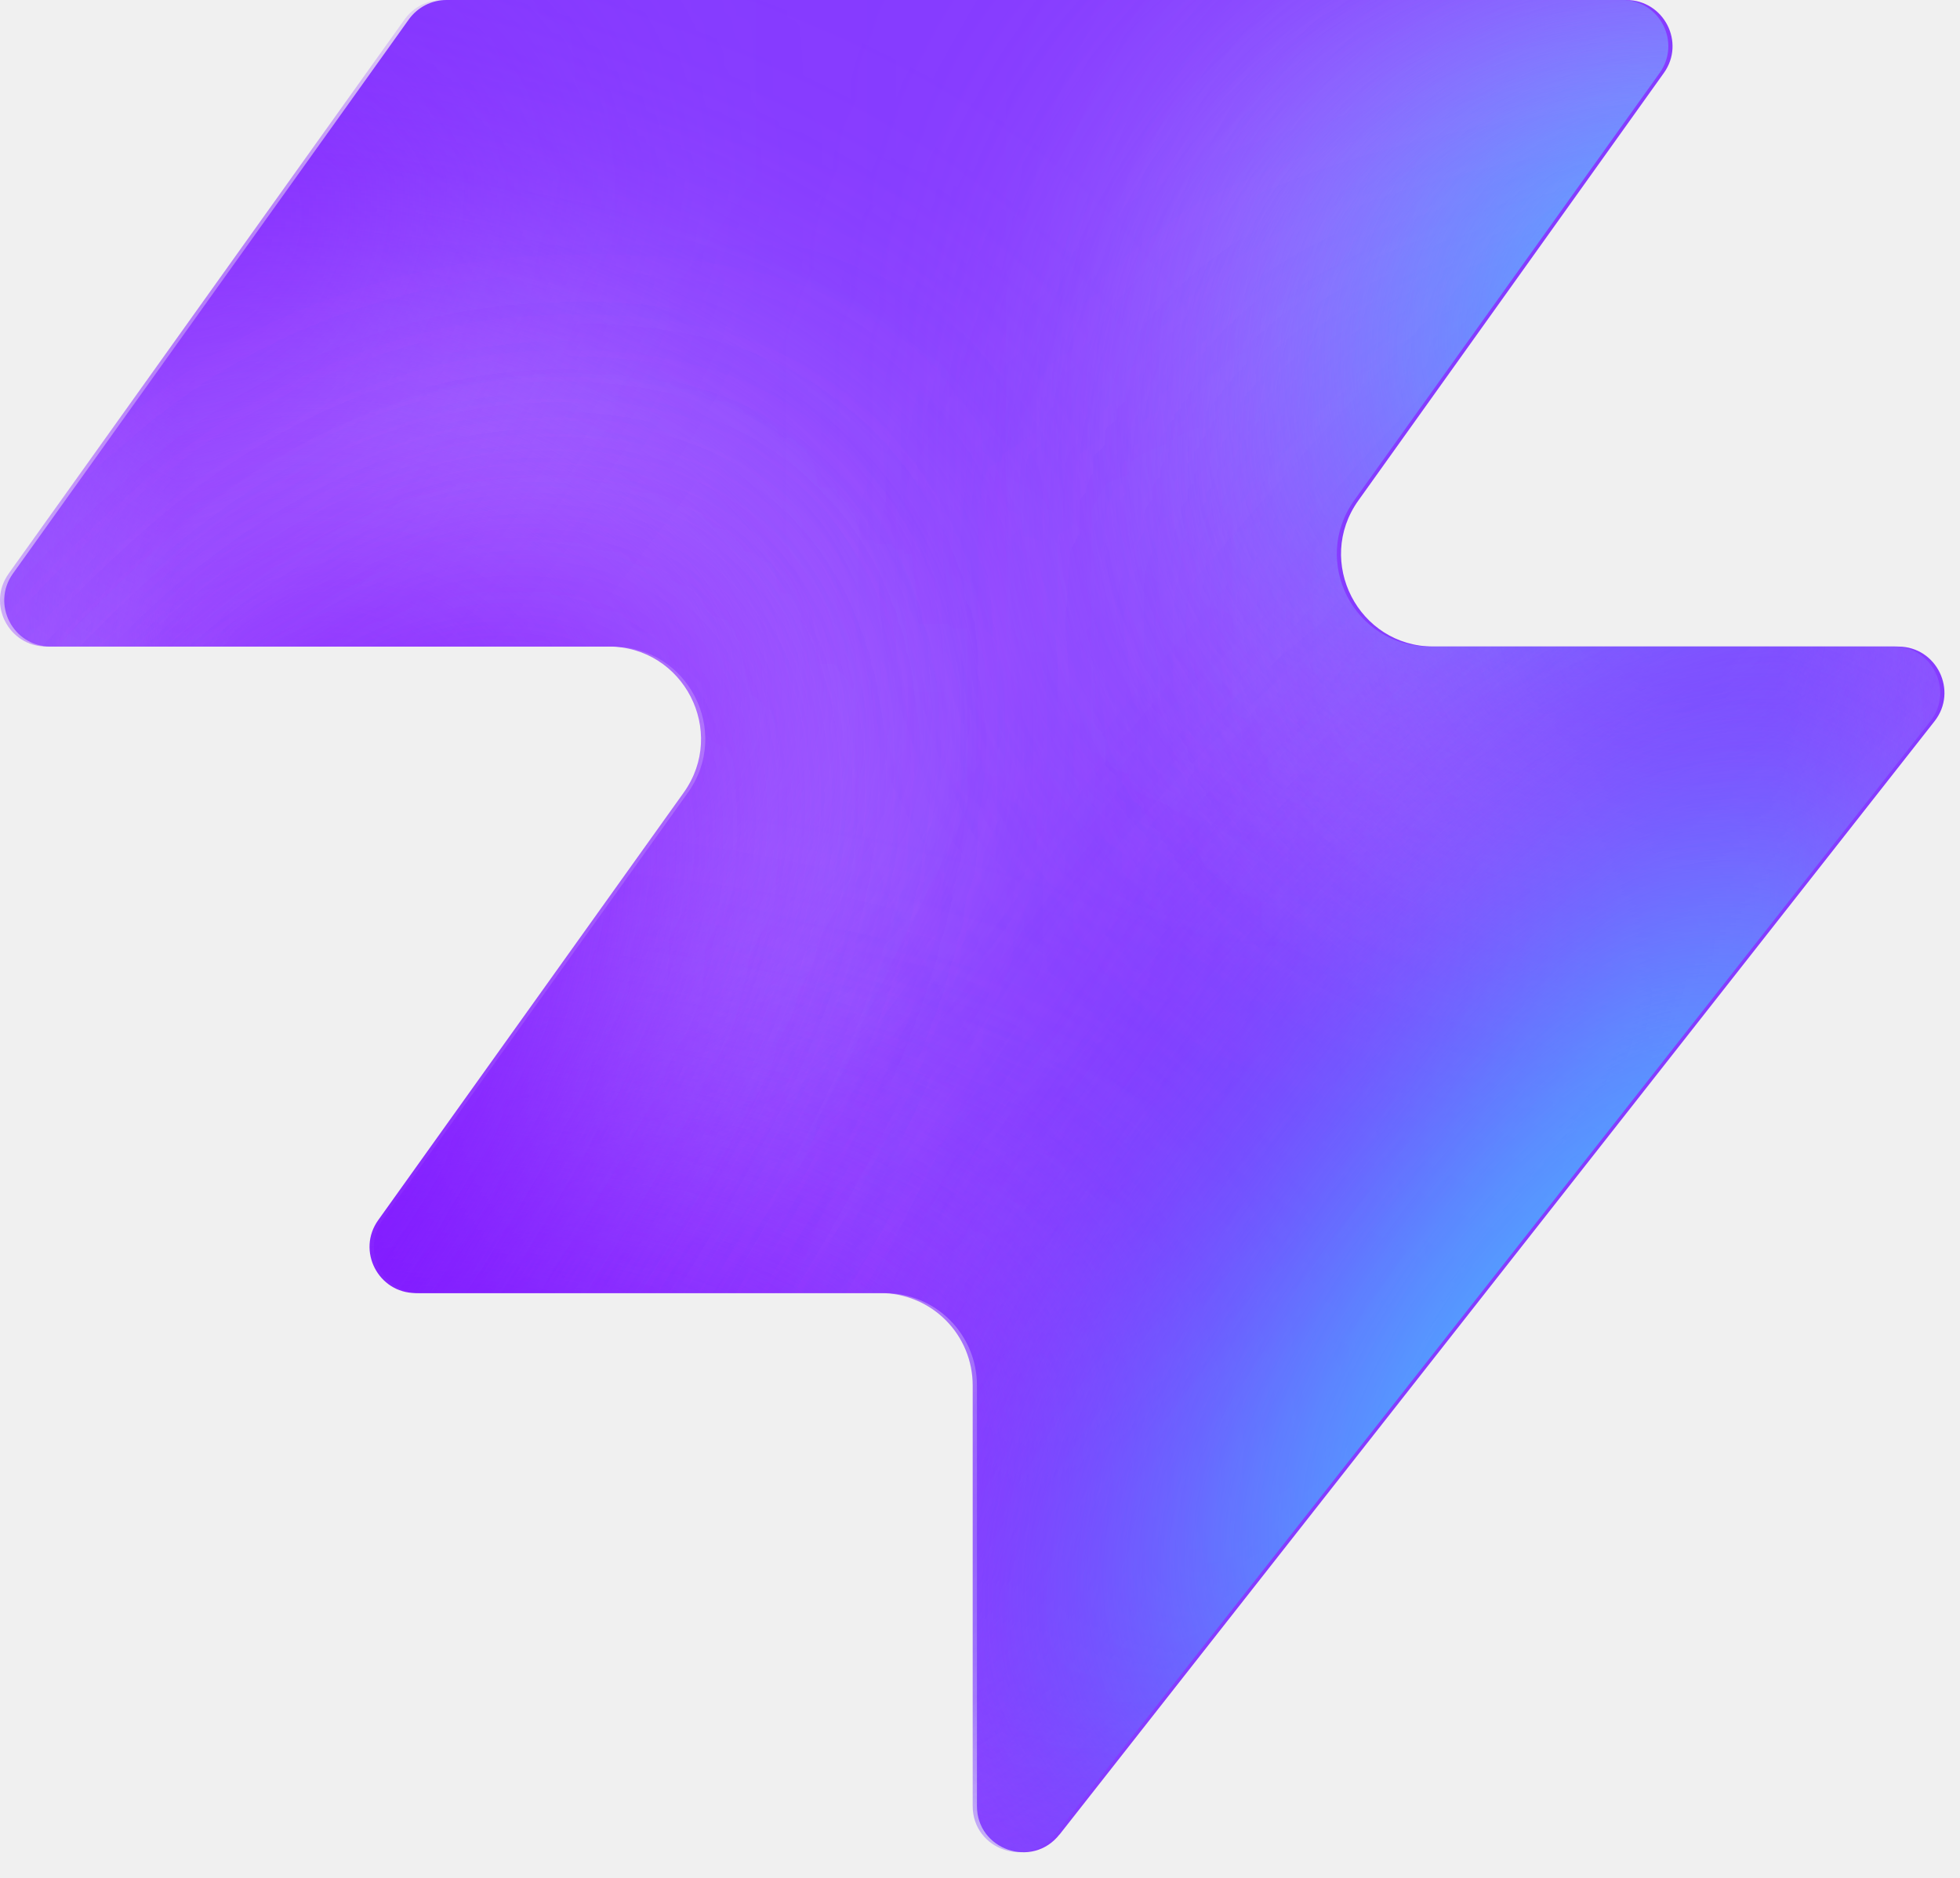
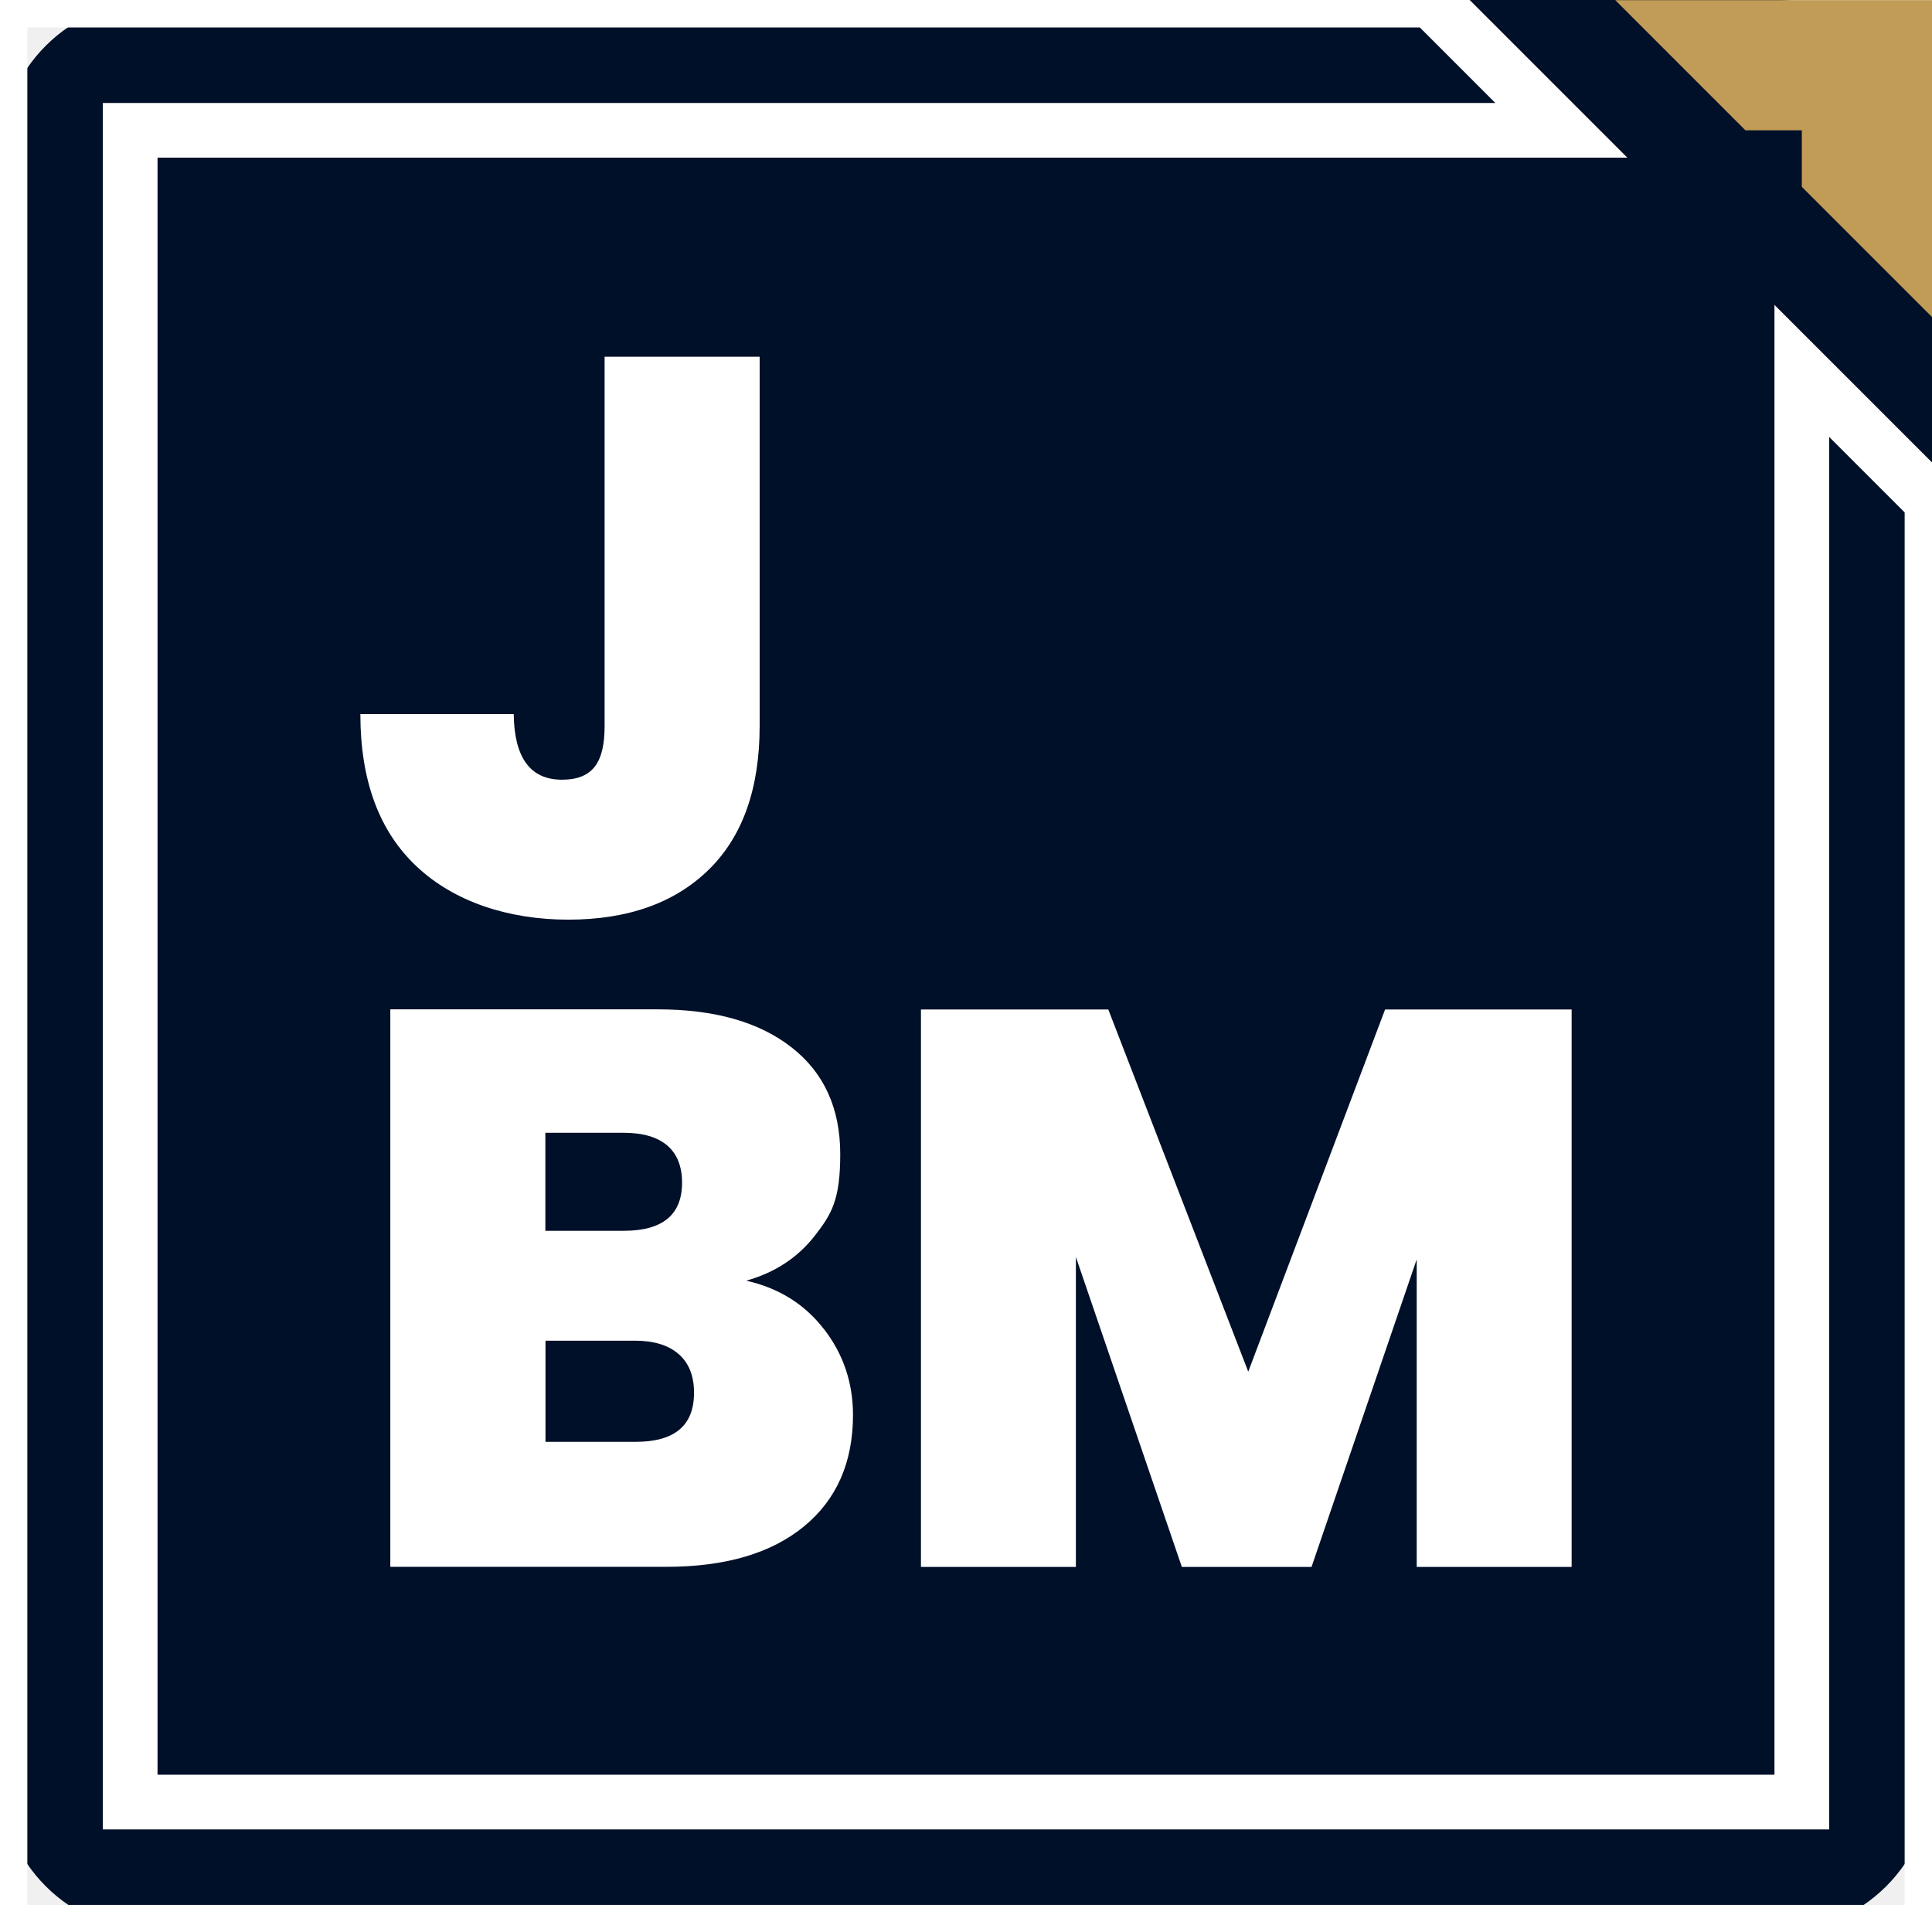
- <svg xmlns="http://www.w3.org/2000/svg" width="48" height="46" fill="none" viewBox="0 0 48 46">
-   <path fill="#863bff" d="M25.946 44.938c-.664.845-2.021.375-2.021-.698V33.937a2.26 2.26 0 0 0-2.262-2.262H10.287c-.92 0-1.456-1.04-.92-1.788l7.48-10.471c1.07-1.497 0-3.578-1.842-3.578H1.237c-.92 0-1.456-1.04-.92-1.788L10.013.474c.214-.297.556-.474.92-.474h28.894c.92 0 1.456 1.04.92 1.788l-7.48 10.471c-1.07 1.498 0 3.579 1.842 3.579h11.377c.943 0 1.473 1.088.89 1.83L25.947 44.94z" style="fill:#863bff;fill:color(display-p3 .525 .23 1);fill-opacity:1" />
-   <mask id="a" width="48" height="46" x="0" y="0" maskUnits="userSpaceOnUse" style="mask-type:alpha">
-     <path fill="#000" d="M25.842 44.938c-.664.844-2.021.375-2.021-.698V33.937a2.26 2.26 0 0 0-2.262-2.262H10.183c-.92 0-1.456-1.04-.92-1.788l7.48-10.471c1.07-1.498 0-3.579-1.842-3.579H1.133c-.92 0-1.456-1.04-.92-1.787L9.91.473c.214-.297.556-.474.92-.474h28.894c.92 0 1.456 1.04.92 1.788l-7.48 10.471c-1.07 1.498 0 3.578 1.842 3.578h11.377c.943 0 1.473 1.088.89 1.832L25.843 44.94z" style="fill:#000;fill-opacity:1" />
-   </mask>
-   <g mask="url(#a)">
-     <g filter="url(#b)">
-       <ellipse cx="5.508" cy="14.704" fill="#ede6ff" rx="5.508" ry="14.704" style="fill:#ede6ff;fill:color(display-p3 .927 .903 1);fill-opacity:1" transform="matrix(.00324 1 1 -.00324 -4.47 31.516)" />
-     </g>
-     <g filter="url(#c)">
-       <ellipse cx="10.399" cy="29.851" fill="#ede6ff" rx="10.399" ry="29.851" style="fill:#ede6ff;fill:color(display-p3 .927 .903 1);fill-opacity:1" transform="matrix(.00324 1 1 -.00324 -39.328 7.883)" />
-     </g>
-     <g filter="url(#d)">
-       <ellipse cx="5.508" cy="30.487" fill="#7e14ff" rx="5.508" ry="30.487" style="fill:#7e14ff;fill:color(display-p3 .492 .077 1);fill-opacity:1" transform="rotate(89.814 -25.913 -14.639)scale(1 -1)" />
-     </g>
-     <g filter="url(#e)">
-       <ellipse cx="5.508" cy="30.599" fill="#7e14ff" rx="5.508" ry="30.599" style="fill:#7e14ff;fill:color(display-p3 .492 .077 1);fill-opacity:1" transform="rotate(89.814 -32.644 -3.334)scale(1 -1)" />
-     </g>
-     <g filter="url(#f)">
-       <ellipse cx="5.508" cy="30.599" fill="#7e14ff" rx="5.508" ry="30.599" style="fill:#7e14ff;fill:color(display-p3 .492 .077 1);fill-opacity:1" transform="matrix(.00324 1 1 -.00324 -34.34 30.47)" />
-     </g>
-     <g filter="url(#g)">
-       <ellipse cx="14.072" cy="22.078" fill="#ede6ff" rx="14.072" ry="22.078" style="fill:#ede6ff;fill:color(display-p3 .927 .903 1);fill-opacity:1" transform="rotate(93.35 24.506 48.493)scale(-1 1)" />
-     </g>
-     <g filter="url(#h)">
-       <ellipse cx="3.47" cy="21.501" fill="#7e14ff" rx="3.47" ry="21.501" style="fill:#7e14ff;fill:color(display-p3 .492 .077 1);fill-opacity:1" transform="rotate(89.009 28.708 47.59)scale(-1 1)" />
-     </g>
-     <g filter="url(#i)">
-       <ellipse cx="3.47" cy="21.501" fill="#7e14ff" rx="3.47" ry="21.501" style="fill:#7e14ff;fill:color(display-p3 .492 .077 1);fill-opacity:1" transform="rotate(89.009 28.708 47.59)scale(-1 1)" />
-     </g>
-     <g filter="url(#j)">
-       <ellipse cx=".387" cy="8.972" fill="#7e14ff" rx="4.407" ry="29.108" style="fill:#7e14ff;fill:color(display-p3 .492 .077 1);fill-opacity:1" transform="rotate(39.51 .387 8.972)" />
-     </g>
-     <g filter="url(#k)">
-       <ellipse cx="47.523" cy="-6.092" fill="#7e14ff" rx="4.407" ry="29.108" style="fill:#7e14ff;fill:color(display-p3 .492 .077 1);fill-opacity:1" transform="rotate(37.892 47.523 -6.092)" />
-     </g>
-     <g filter="url(#l)">
-       <ellipse cx="41.412" cy="6.333" fill="#47bfff" rx="5.971" ry="9.665" style="fill:#47bfff;fill:color(display-p3 .28 .748 1);fill-opacity:1" transform="rotate(37.892 41.412 6.333)" />
-     </g>
-     <g filter="url(#m)">
-       <ellipse cx="-1.879" cy="38.332" fill="#7e14ff" rx="4.407" ry="29.108" style="fill:#7e14ff;fill:color(display-p3 .492 .077 1);fill-opacity:1" transform="rotate(37.892 -1.88 38.332)" />
-     </g>
-     <g filter="url(#n)">
-       <ellipse cx="-1.879" cy="38.332" fill="#7e14ff" rx="4.407" ry="29.108" style="fill:#7e14ff;fill:color(display-p3 .492 .077 1);fill-opacity:1" transform="rotate(37.892 -1.88 38.332)" />
-     </g>
-     <g filter="url(#o)">
-       <ellipse cx="35.651" cy="29.907" fill="#7e14ff" rx="4.407" ry="29.108" style="fill:#7e14ff;fill:color(display-p3 .492 .077 1);fill-opacity:1" transform="rotate(37.892 35.651 29.907)" />
-     </g>
-     <g filter="url(#p)">
-       <ellipse cx="38.418" cy="32.4" fill="#47bfff" rx="5.971" ry="15.297" style="fill:#47bfff;fill:color(display-p3 .28 .748 1);fill-opacity:1" transform="rotate(37.892 38.418 32.4)" />
-     </g>
-   </g>
-   <defs>
-     <filter id="b" width="60.045" height="41.654" x="-19.77" y="16.149" color-interpolation-filters="sRGB" filterUnits="userSpaceOnUse">
-       <feFlood flood-opacity="0" result="BackgroundImageFix" />
-       <feBlend in="SourceGraphic" in2="BackgroundImageFix" result="shape" />
-       <feGaussianBlur result="effect1_foregroundBlur_2002_17158" stdDeviation="7.659" />
-     </filter>
-     <filter id="c" width="90.34" height="51.437" x="-54.613" y="-7.533" color-interpolation-filters="sRGB" filterUnits="userSpaceOnUse">
-       <feFlood flood-opacity="0" result="BackgroundImageFix" />
-       <feBlend in="SourceGraphic" in2="BackgroundImageFix" result="shape" />
-       <feGaussianBlur result="effect1_foregroundBlur_2002_17158" stdDeviation="7.659" />
-     </filter>
-     <filter id="d" width="79.355" height="29.4" x="-49.64" y="2.03" color-interpolation-filters="sRGB" filterUnits="userSpaceOnUse">
-       <feFlood flood-opacity="0" result="BackgroundImageFix" />
-       <feBlend in="SourceGraphic" in2="BackgroundImageFix" result="shape" />
-       <feGaussianBlur result="effect1_foregroundBlur_2002_17158" stdDeviation="4.596" />
-     </filter>
-     <filter id="e" width="79.579" height="29.4" x="-45.045" y="20.029" color-interpolation-filters="sRGB" filterUnits="userSpaceOnUse">
-       <feFlood flood-opacity="0" result="BackgroundImageFix" />
-       <feBlend in="SourceGraphic" in2="BackgroundImageFix" result="shape" />
-       <feGaussianBlur result="effect1_foregroundBlur_2002_17158" stdDeviation="4.596" />
-     </filter>
-     <filter id="f" width="79.579" height="29.4" x="-43.513" y="21.178" color-interpolation-filters="sRGB" filterUnits="userSpaceOnUse">
-       <feFlood flood-opacity="0" result="BackgroundImageFix" />
-       <feBlend in="SourceGraphic" in2="BackgroundImageFix" result="shape" />
-       <feGaussianBlur result="effect1_foregroundBlur_2002_17158" stdDeviation="4.596" />
-     </filter>
-     <filter id="g" width="74.749" height="58.852" x="15.756" y="-17.901" color-interpolation-filters="sRGB" filterUnits="userSpaceOnUse">
-       <feFlood flood-opacity="0" result="BackgroundImageFix" />
-       <feBlend in="SourceGraphic" in2="BackgroundImageFix" result="shape" />
-       <feGaussianBlur result="effect1_foregroundBlur_2002_17158" stdDeviation="7.659" />
-     </filter>
-     <filter id="h" width="61.377" height="25.362" x="23.548" y="2.284" color-interpolation-filters="sRGB" filterUnits="userSpaceOnUse">
-       <feFlood flood-opacity="0" result="BackgroundImageFix" />
-       <feBlend in="SourceGraphic" in2="BackgroundImageFix" result="shape" />
-       <feGaussianBlur result="effect1_foregroundBlur_2002_17158" stdDeviation="4.596" />
-     </filter>
-     <filter id="i" width="61.377" height="25.362" x="23.548" y="2.284" color-interpolation-filters="sRGB" filterUnits="userSpaceOnUse">
-       <feFlood flood-opacity="0" result="BackgroundImageFix" />
-       <feBlend in="SourceGraphic" in2="BackgroundImageFix" result="shape" />
-       <feGaussianBlur result="effect1_foregroundBlur_2002_17158" stdDeviation="4.596" />
-     </filter>
-     <filter id="j" width="56.045" height="63.649" x="-27.636" y="-22.853" color-interpolation-filters="sRGB" filterUnits="userSpaceOnUse">
-       <feFlood flood-opacity="0" result="BackgroundImageFix" />
-       <feBlend in="SourceGraphic" in2="BackgroundImageFix" result="shape" />
-       <feGaussianBlur result="effect1_foregroundBlur_2002_17158" stdDeviation="4.596" />
-     </filter>
-     <filter id="k" width="54.814" height="64.646" x="20.116" y="-38.415" color-interpolation-filters="sRGB" filterUnits="userSpaceOnUse">
-       <feFlood flood-opacity="0" result="BackgroundImageFix" />
-       <feBlend in="SourceGraphic" in2="BackgroundImageFix" result="shape" />
-       <feGaussianBlur result="effect1_foregroundBlur_2002_17158" stdDeviation="4.596" />
-     </filter>
-     <filter id="l" width="33.541" height="35.313" x="24.641" y="-11.323" color-interpolation-filters="sRGB" filterUnits="userSpaceOnUse">
-       <feFlood flood-opacity="0" result="BackgroundImageFix" />
-       <feBlend in="SourceGraphic" in2="BackgroundImageFix" result="shape" />
-       <feGaussianBlur result="effect1_foregroundBlur_2002_17158" stdDeviation="4.596" />
-     </filter>
-     <filter id="m" width="54.814" height="64.646" x="-29.286" y="6.009" color-interpolation-filters="sRGB" filterUnits="userSpaceOnUse">
-       <feFlood flood-opacity="0" result="BackgroundImageFix" />
-       <feBlend in="SourceGraphic" in2="BackgroundImageFix" result="shape" />
-       <feGaussianBlur result="effect1_foregroundBlur_2002_17158" stdDeviation="4.596" />
-     </filter>
-     <filter id="n" width="54.814" height="64.646" x="-29.286" y="6.009" color-interpolation-filters="sRGB" filterUnits="userSpaceOnUse">
-       <feFlood flood-opacity="0" result="BackgroundImageFix" />
-       <feBlend in="SourceGraphic" in2="BackgroundImageFix" result="shape" />
-       <feGaussianBlur result="effect1_foregroundBlur_2002_17158" stdDeviation="4.596" />
-     </filter>
-     <filter id="o" width="54.814" height="64.646" x="8.244" y="-2.416" color-interpolation-filters="sRGB" filterUnits="userSpaceOnUse">
-       <feFlood flood-opacity="0" result="BackgroundImageFix" />
-       <feBlend in="SourceGraphic" in2="BackgroundImageFix" result="shape" />
-       <feGaussianBlur result="effect1_foregroundBlur_2002_17158" stdDeviation="4.596" />
-     </filter>
-     <filter id="p" width="39.409" height="43.623" x="18.713" y="10.588" color-interpolation-filters="sRGB" filterUnits="userSpaceOnUse">
-       <feFlood flood-opacity="0" result="BackgroundImageFix" />
-       <feBlend in="SourceGraphic" in2="BackgroundImageFix" result="shape" />
-       <feGaussianBlur result="effect1_foregroundBlur_2002_17158" stdDeviation="4.596" />
-     </filter>
-   </defs>
+ <svg xmlns="http://www.w3.org/2000/svg" viewBox="258 173 1484 1484">
+   <rect x="258" y="173" width="1484" height="1484" rx="120" fill="#001028" />
+   <polygon fill="#c19c56" points="1598.7,273.1 1642,273.1 1642,316.5 1742,416.5 1742,173.1 1498.7,173.1 1598.7,273.1" />
+   <polygon fill="none" stroke="#ffffff" stroke-width="42" points="1642,457.9 1642,1557.2 358,1557.2 358,273.1 1457.3,273.1 1357.3,173.1 258,173.1 258,1657.2 1742,1657.2 1742,557.9 1642,457.9" />
+   <path fill="#ffffff" d="M841.5,447v283.6c0,48.2-13.1,85-39.2,110.5-26.1,25.5-62.1,38.3-107.8,38.3s-87.4-13.6-116.3-40.7c-29-27.1-43.4-66.2-43.4-117.2h117.8c.4,33.6,12.8,50.4,37,50.4s32.8-13.8,32.8-41.3v-283.6h119Z" />
+   <path fill="#ffffff" d="M891,1194c14.8,19.2,22.2,41.2,22.2,65.9,0,36.4-12.6,65-37.7,85.6-25.1,20.6-60.3,31-105.7,31h-212v-428.2h205.3c43.7,0,78,9.7,102.9,29.2,24.9,19.4,37.4,46.8,37.4,82s-6.6,46.1-19.7,62.9c-13.2,16.8-30.7,28.2-52.5,34.3,25.1,5.7,45,18.1,59.8,37.4ZM676.9,1118.4h60.1c30,0,44.9-12.3,44.9-37s-15-38.3-44.9-38.3h-60.1v75.3ZM791.1,1242.9c0-13-3.9-22.9-11.8-29.8-7.9-6.9-19.1-10.3-33.7-10.3h-68.6v77.7h69.2c30,0,44.9-12.5,44.9-37.7Z" />
+   <path fill="#ffffff" d="M1465.2,948.4v428.2h-119v-236.3l-80.8,236.3h-99.6l-81.4-238.1v238.1h-119v-428.2h143.9l107.5,278.2,105.1-278.2h143.3Z" />
</svg>
